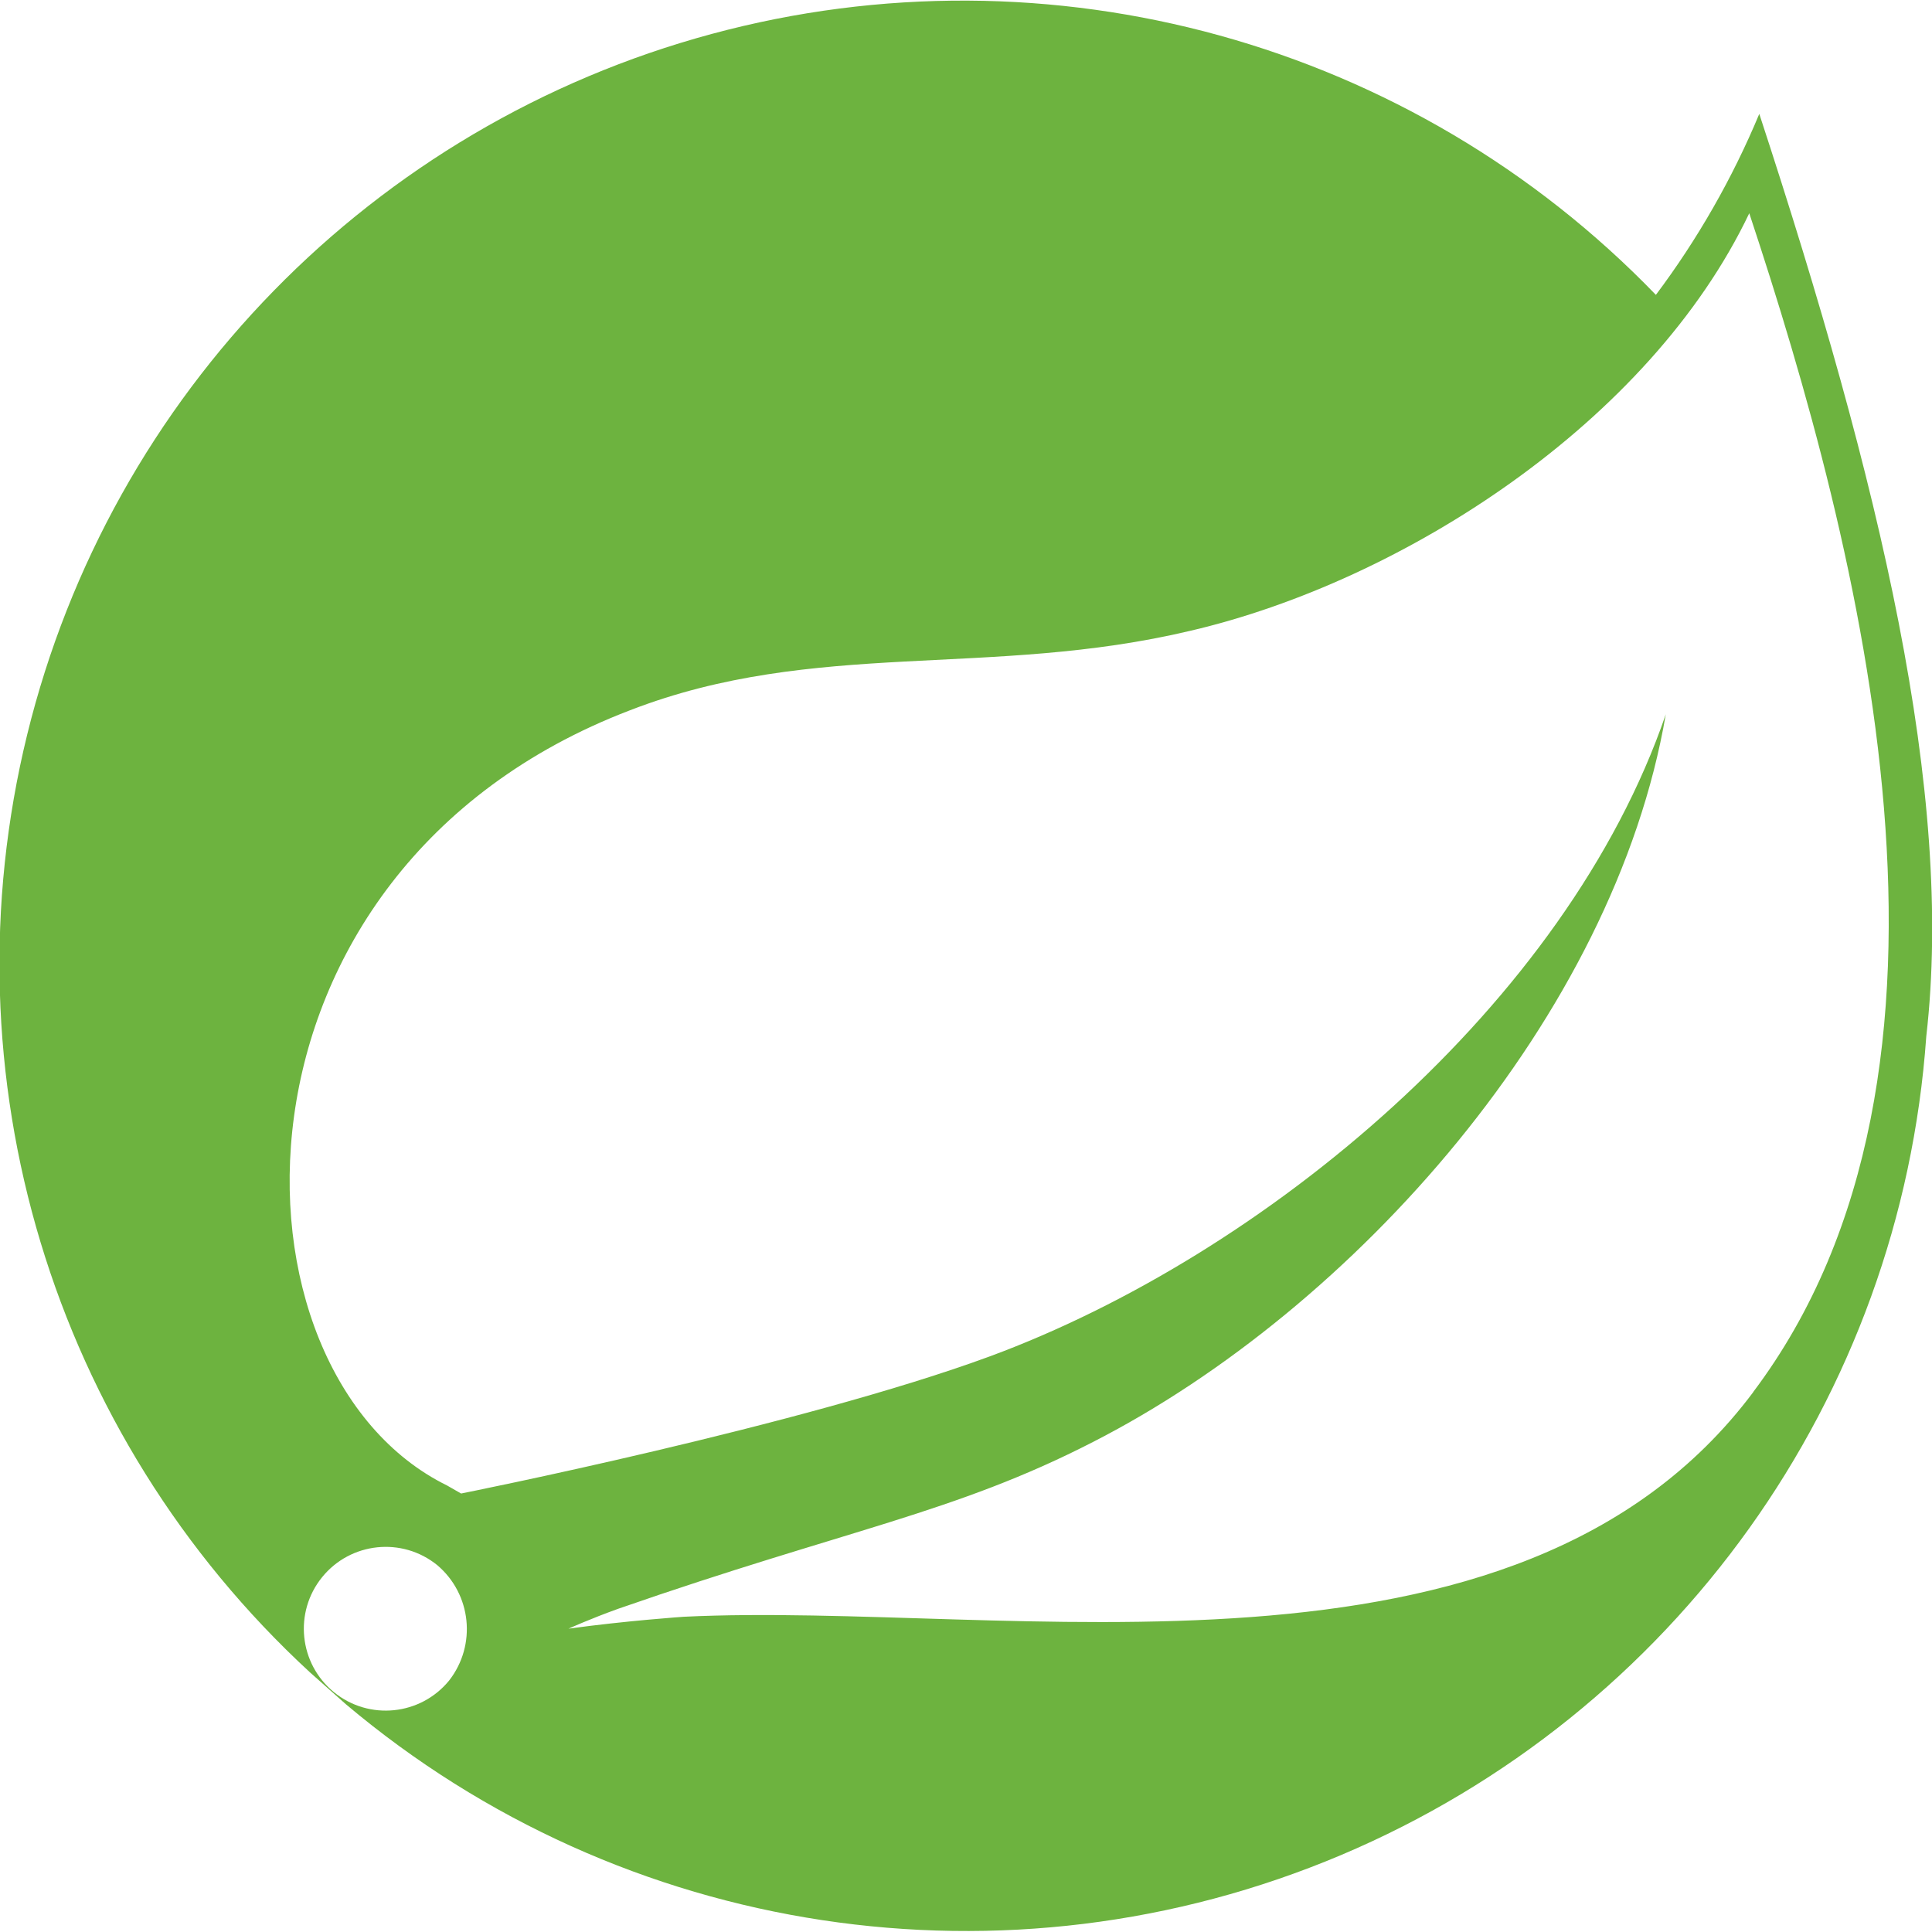
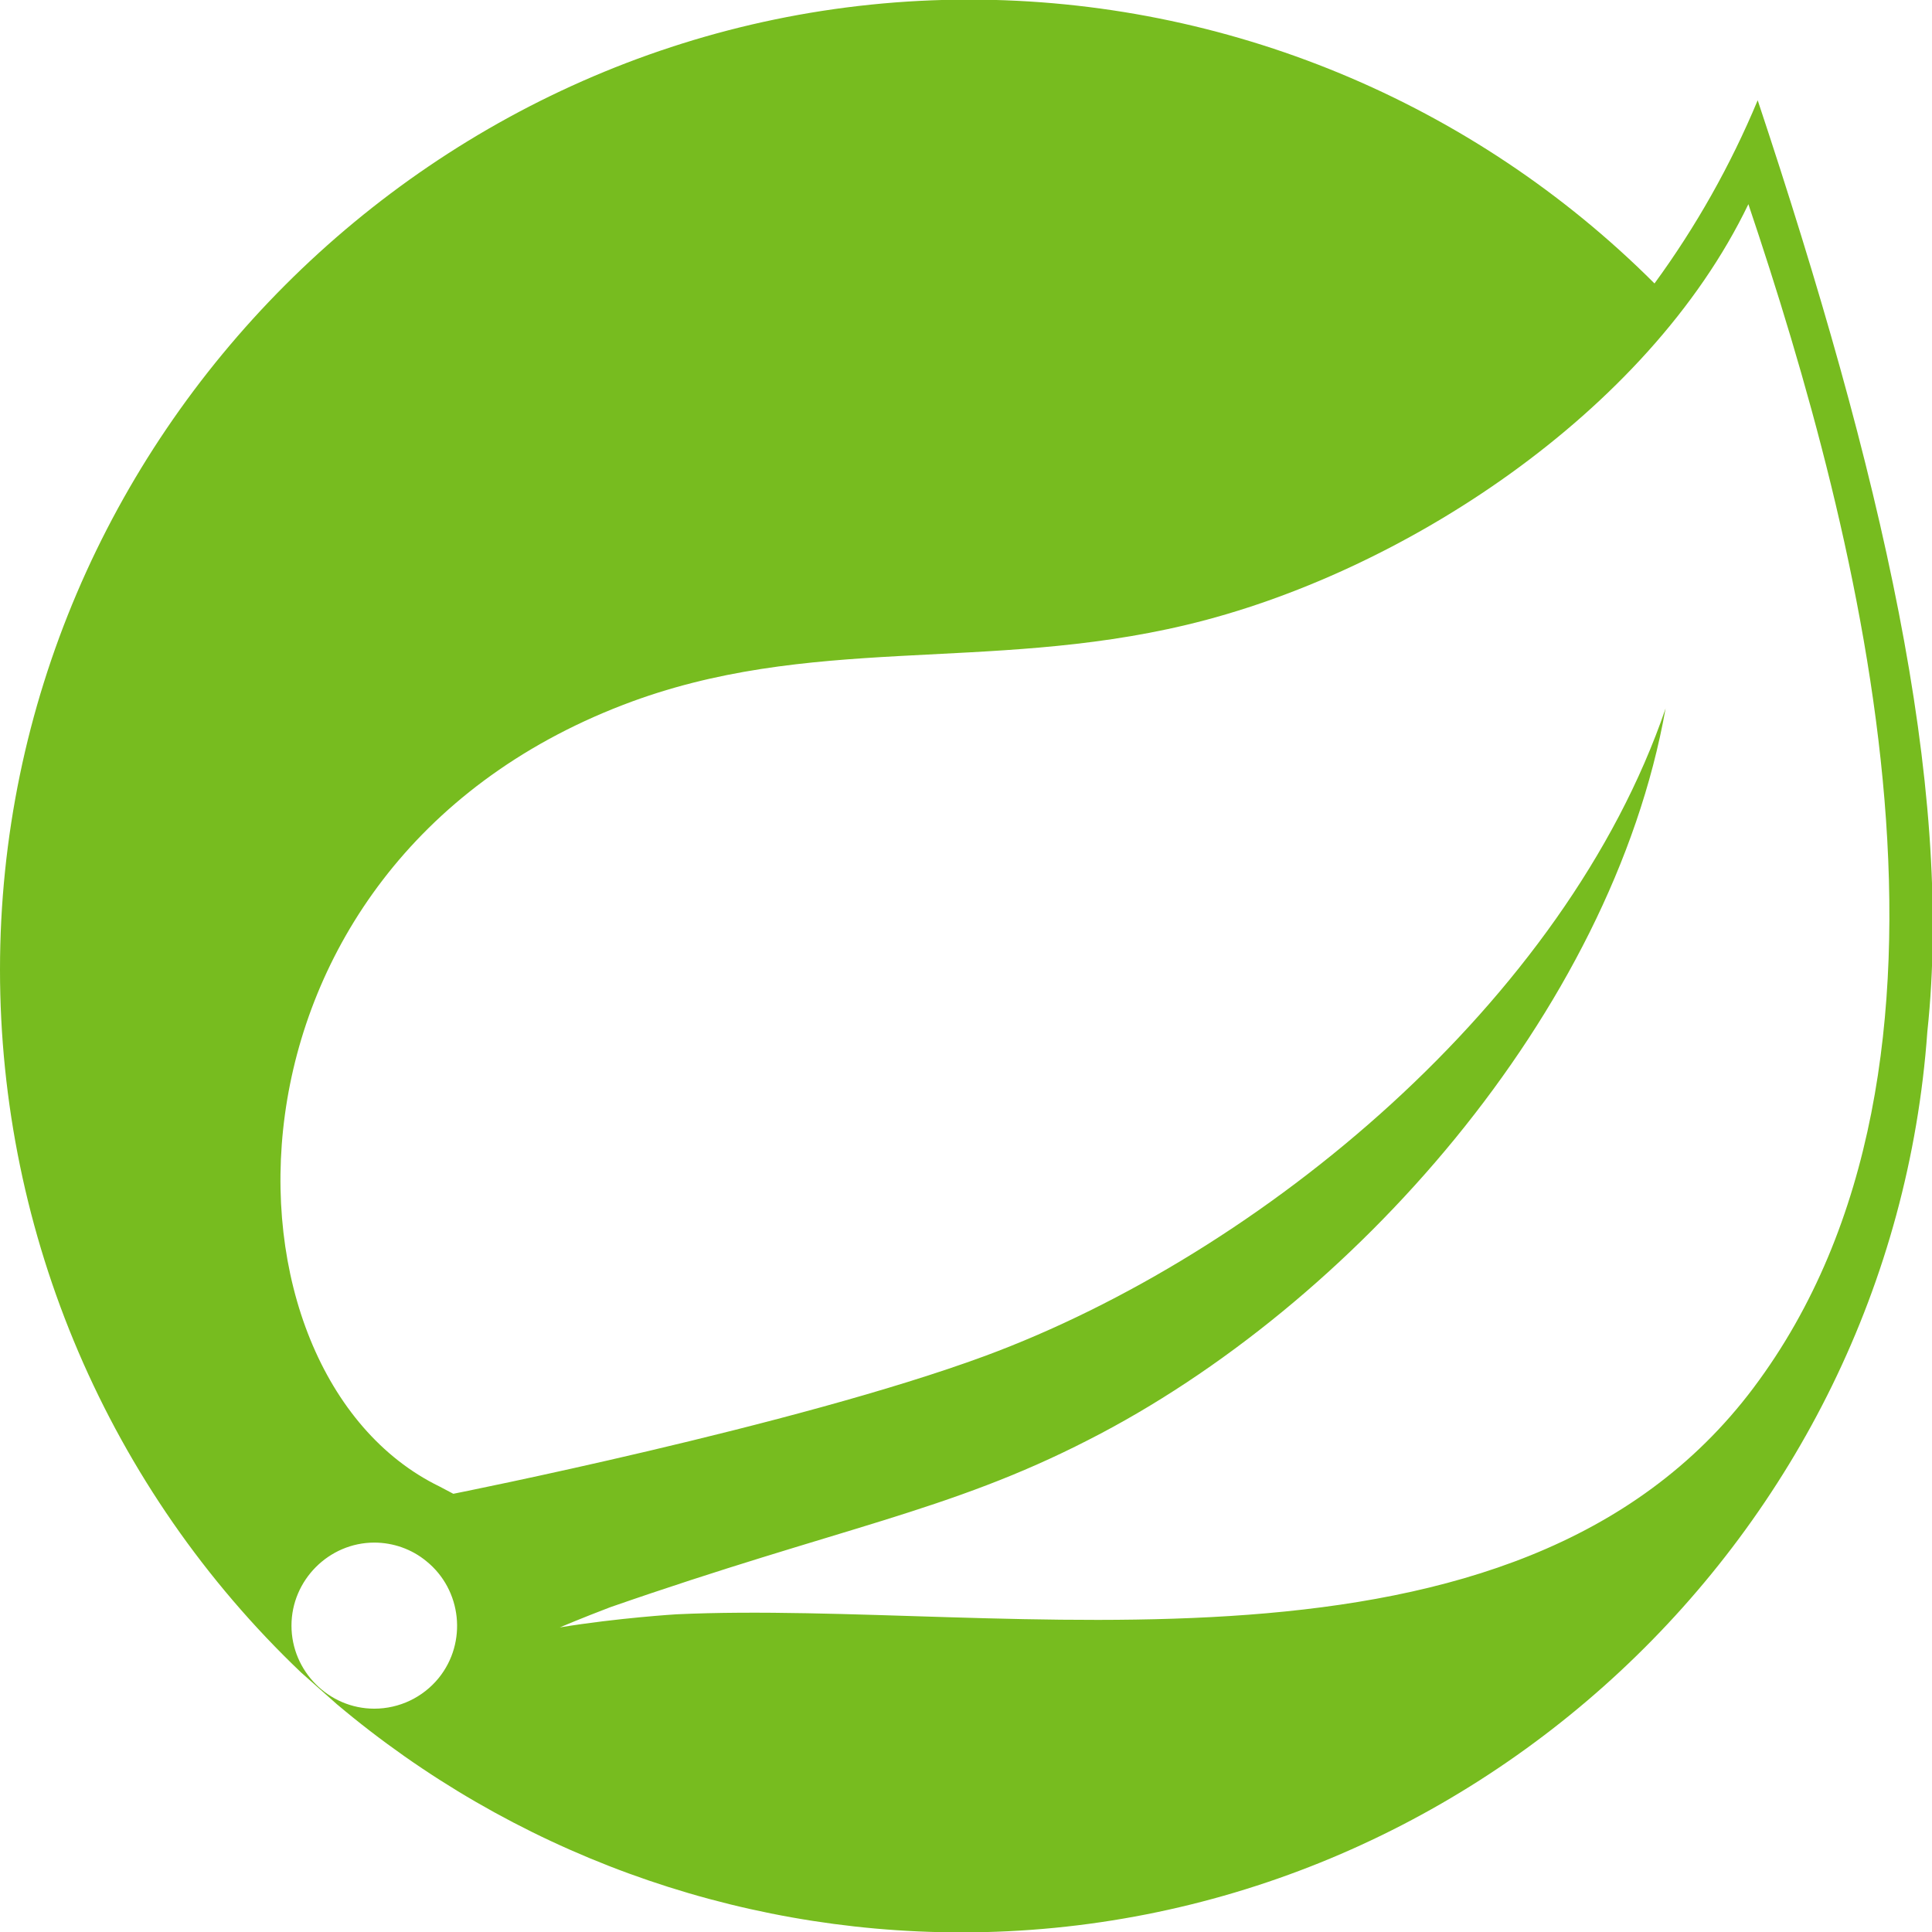
- <svg xmlns="http://www.w3.org/2000/svg" viewBox="0 0 24 24">
-   <path fill="#6DB33F" d="M21.854 1.416a10.45 10.45 0 0 1-1.284 2.247A11.967 11.967 0 1 0 3.852 20.776l.445.395a11.954 11.954 0 0 0 19.632-8.297c.346-3.013-.568-6.865-2.074-11.458zM5.58 20.875a1.017 1.017 0 1 1-.148-1.432 1.04 1.04 0 0 1 .148 1.432zm16.199-3.581c-2.938 3.926-9.26 2.593-13.285 2.79 0 0-.716.049-1.432.148 0 0 .272-.123.617-.247 2.84-.988 4.173-1.185 5.902-2.074 3.235-1.655 6.47-5.284 7.112-9.038-1.235 3.605-4.988 6.717-8.396 7.976-2.346.864-6.569 1.704-6.569 1.704l-.173-.099c-2.865-1.408-2.963-7.63 2.272-9.631 2.297-.889 4.47-.395 6.964-.988 2.642-.617 5.704-2.593 6.939-5.186 1.383 4.173 3.062 10.643.049 14.643z" />
+ <svg xmlns="http://www.w3.org/2000/svg" viewBox="0 0 128 128">
+   <path d="M116.452 6.643a59.104 59.104 0 01-6.837 12.136A64.249 64.249 0 0064.205-.026C28.984-.026 0 28.982 0 64.242a64.316 64.316 0 0019.945 46.562l2.368 2.1a64.22 64.22 0 0041.358 15.122c33.487 0 61.637-26.24 64.021-59.683 1.751-16.371-3.051-37.077-11.24-61.7zM29.067 111.17a5.5 5.5 0 01-4.269 2.034c-3.018 0-5.487-2.484-5.487-5.502 0-3.017 2.485-5.501 5.487-5.501 1.25 0 2.485.433 3.452 1.234 2.351 1.9 2.718 5.384.817 7.735zm87.119-19.238c-15.843 21.122-49.68 14.003-71.376 15.02 0 0-3.852.234-7.721.867 0 0 1.45-.617 3.335-1.334 15.226-5.301 22.43-6.335 31.685-11.086 17.427-8.869 34.654-28.274 38.24-48.463-6.637 19.422-26.75 36.11-45.077 42.895-12.557 4.635-35.238 9.136-35.238 9.136l-.917-.484c-15.442-7.518-15.91-40.977 12.157-51.78 12.291-4.735 24.048-2.134 37.323-5.302 14.175-3.367 30.568-14.004 37.238-27.874 7.471 22.19 16.46 56.932.35 78.405z" fill="#77bc1f" />
</svg>
